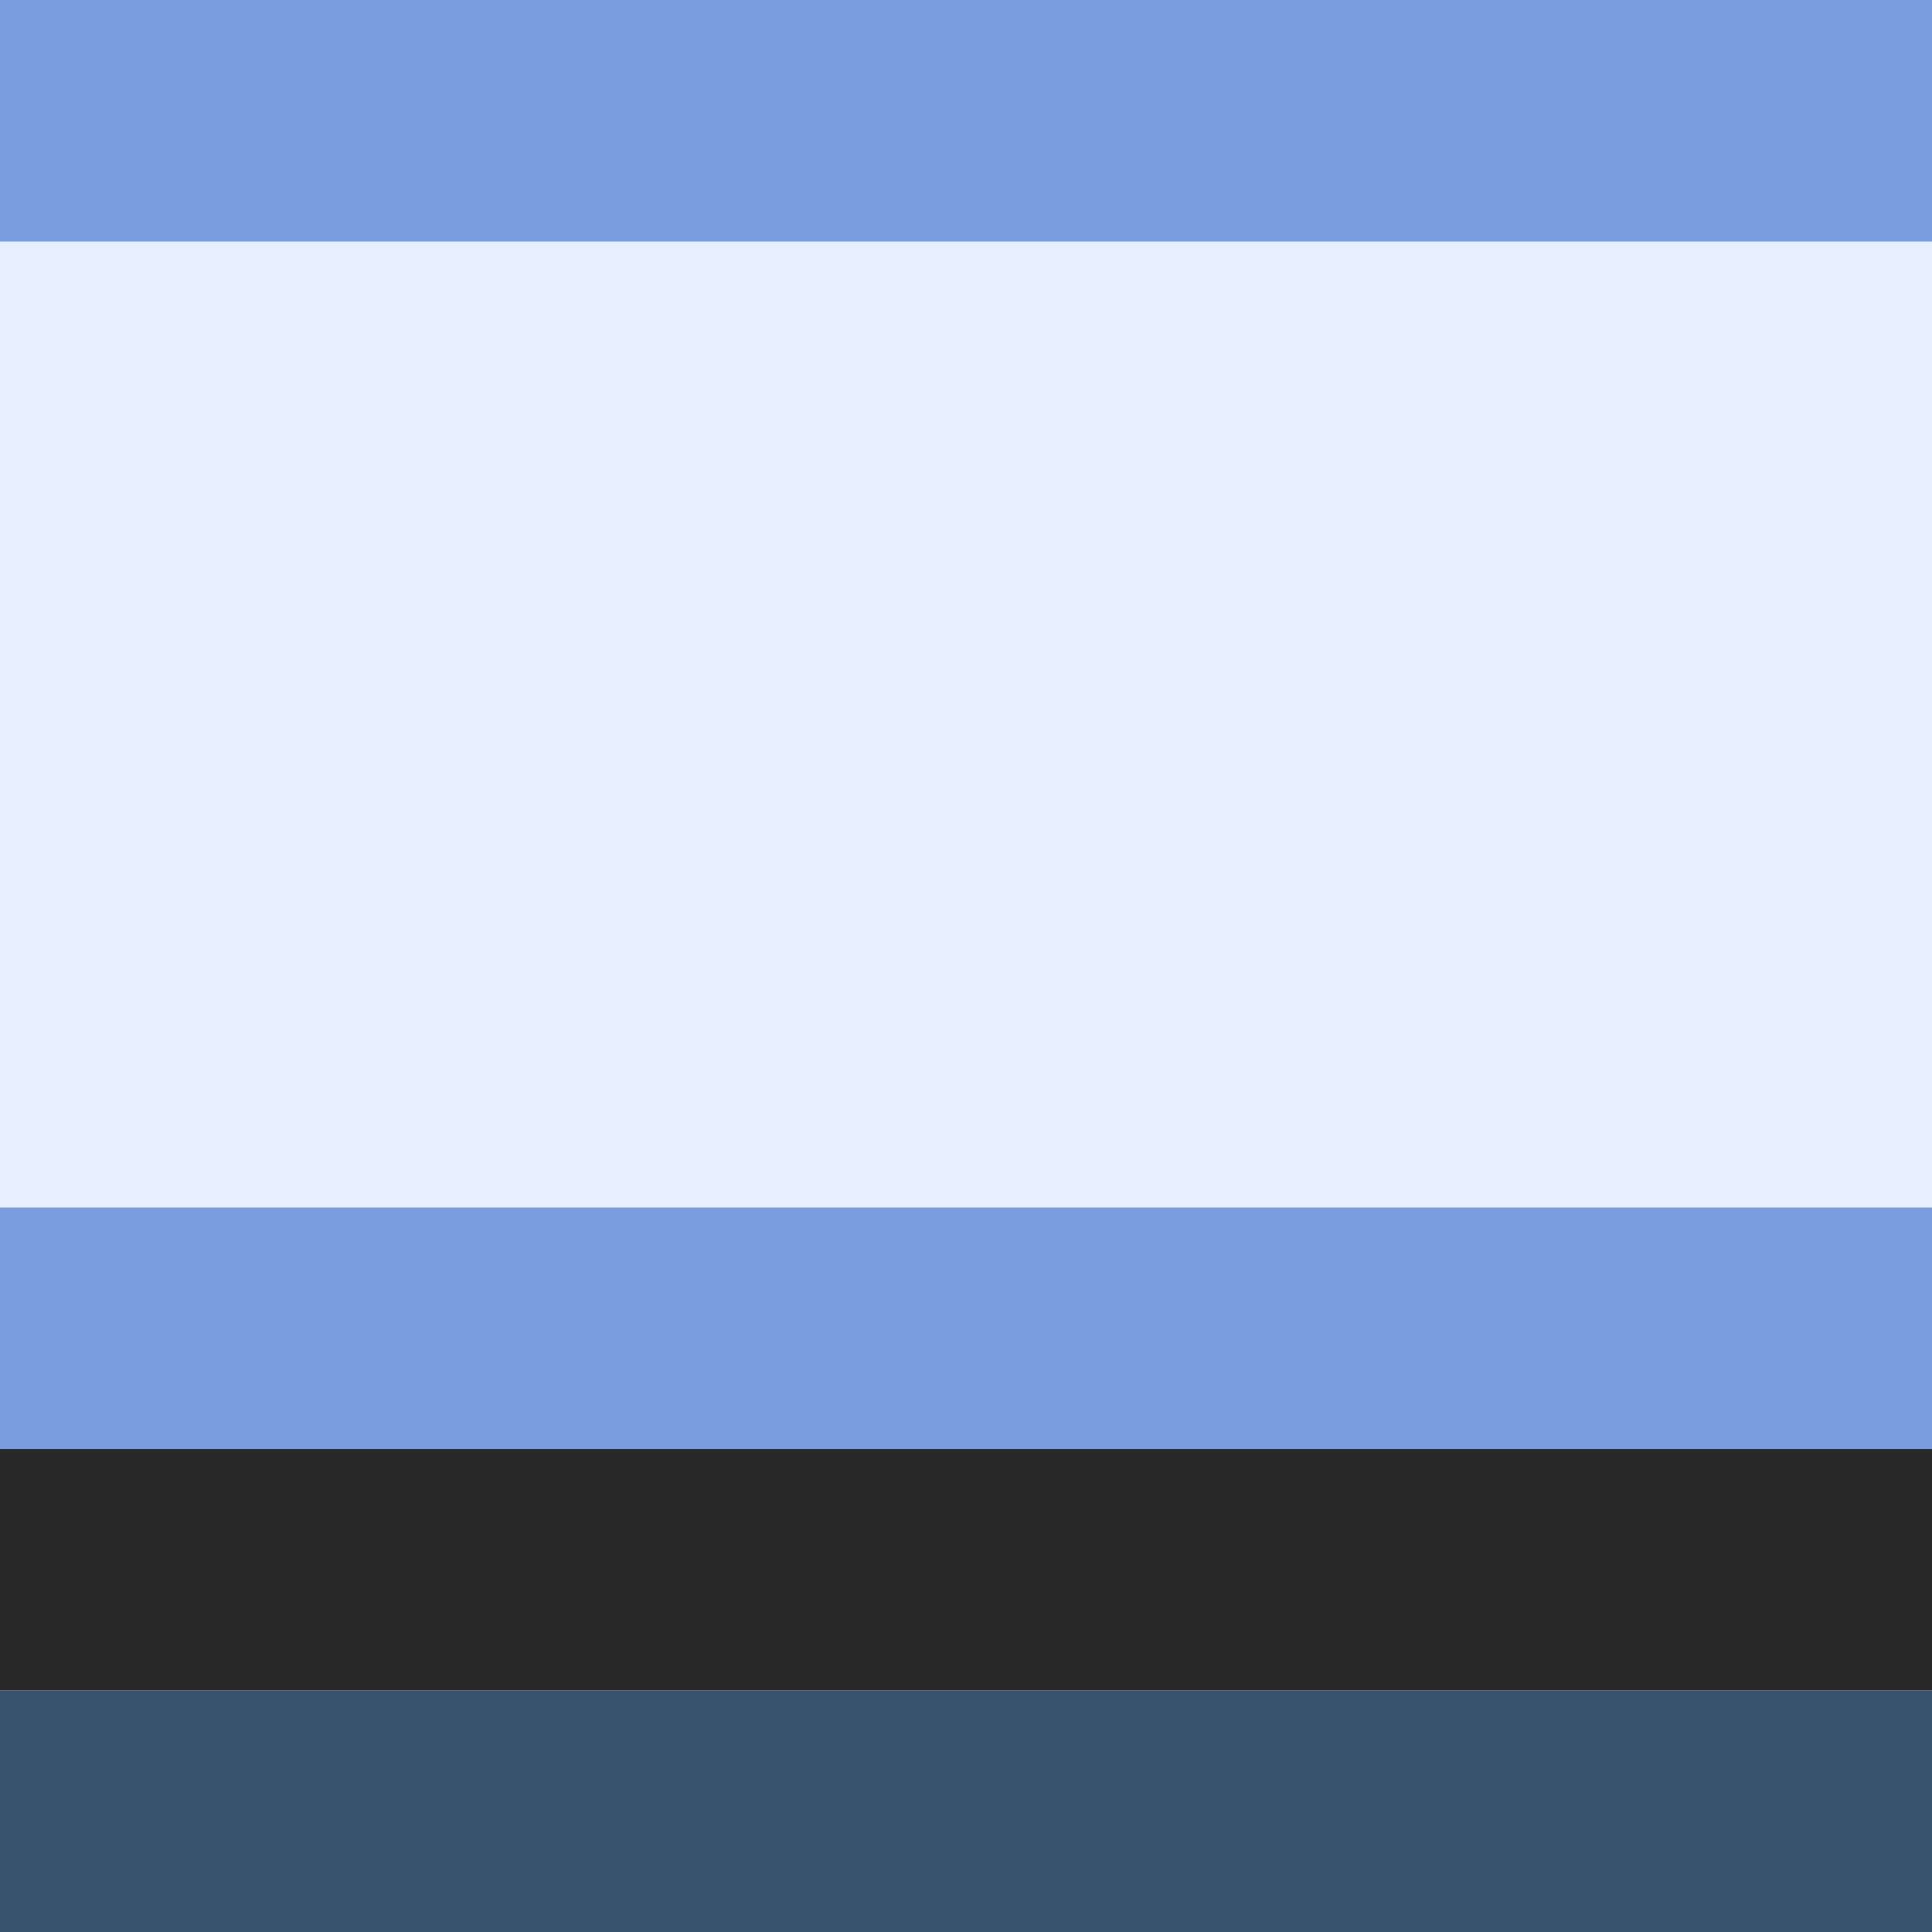
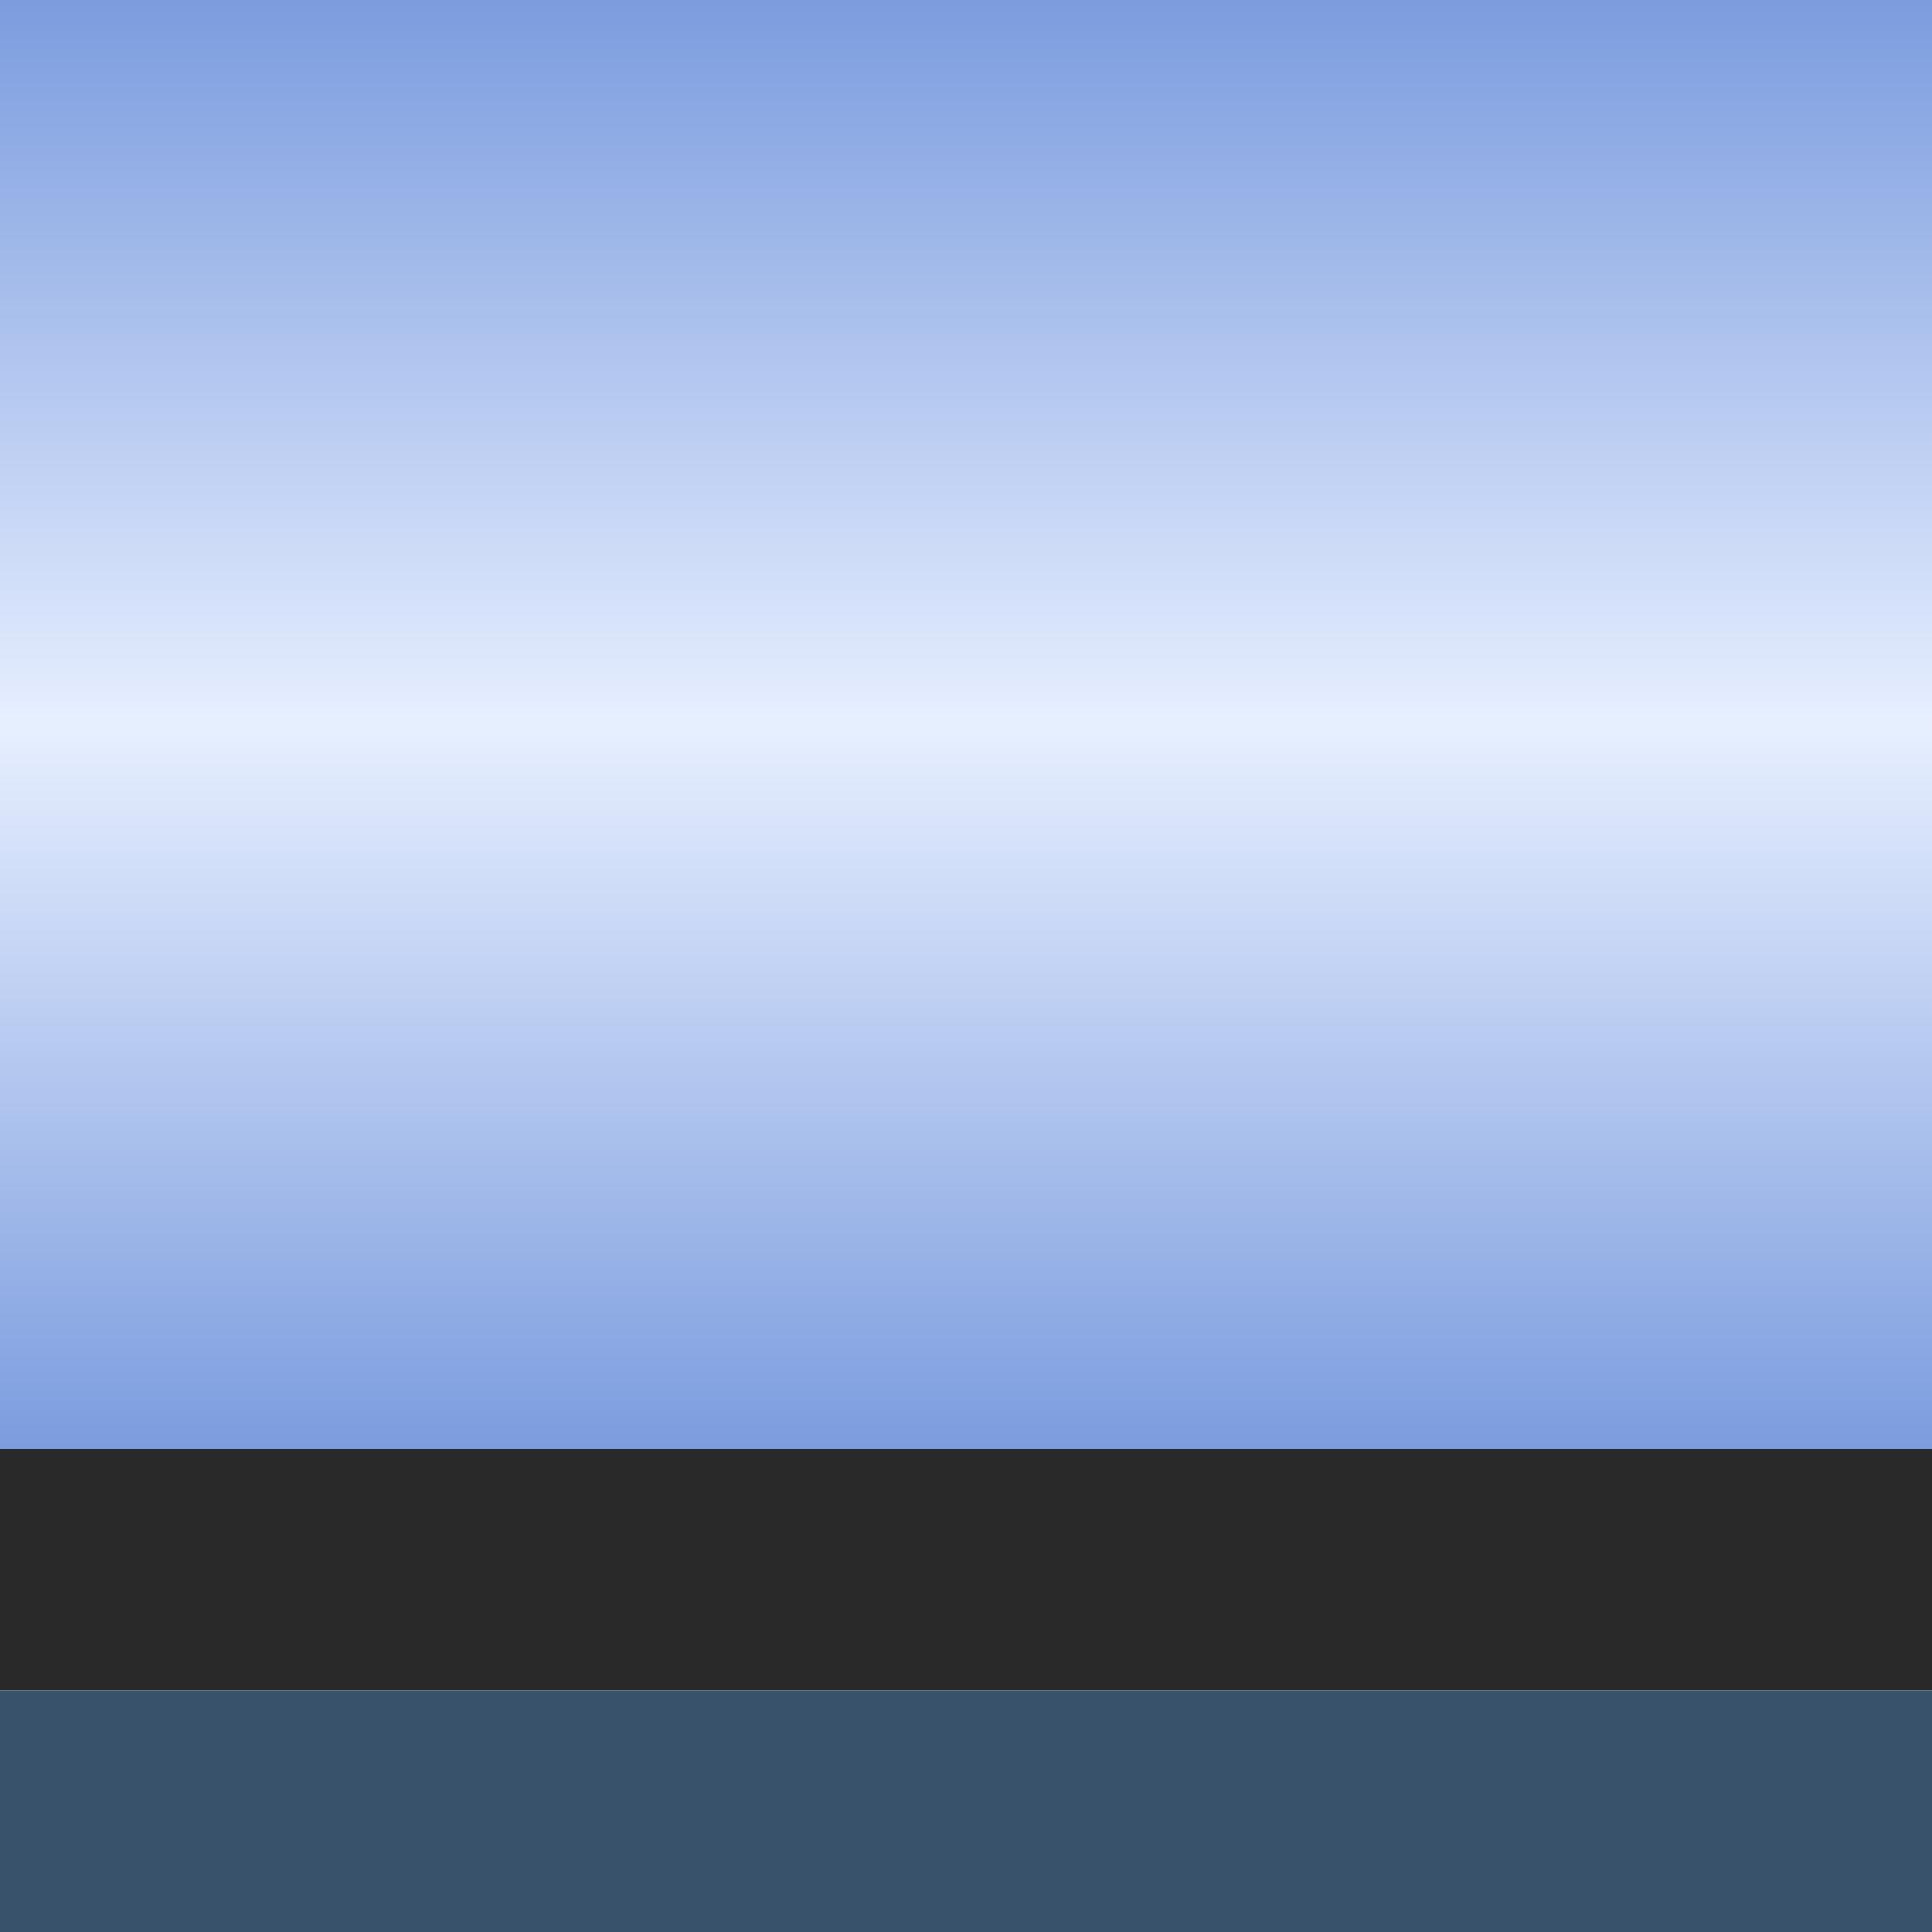
<svg xmlns="http://www.w3.org/2000/svg" width="64" height="64" viewBox="0 0 8 8">
-   <rect x="0" y="0" width="8" height="6" fill="#7b9cde" data-color="7" />
-   <rect x="0" y="1" width="8" height="4" fill="#e7efff" data-color="5" />
+   <defs>
+     <linearGradient id="fill" x1="0" y1="0" x2="0" y2="6" gradientUnits="userSpaceOnUse">
+       <stop offset="0" stop-color="#7b9cde" data-stop-color="7" />
+       <stop offset="0.5" stop-color="#e7efff" data-stop-color="5" />
+       <stop offset="1" stop-color="#7b9cde" data-stop-color="7" />
+     </linearGradient>
+   </defs>
+   <rect x="0" y="0" width="8" height="6" fill="url(#fill)" />
  <rect x="0" y="6" width="8" height="1" fill="#292929" data-color="2" />
  <rect x="0" y="7" width="8" height="1" fill="#39526b" data-color="12" />
</svg>
